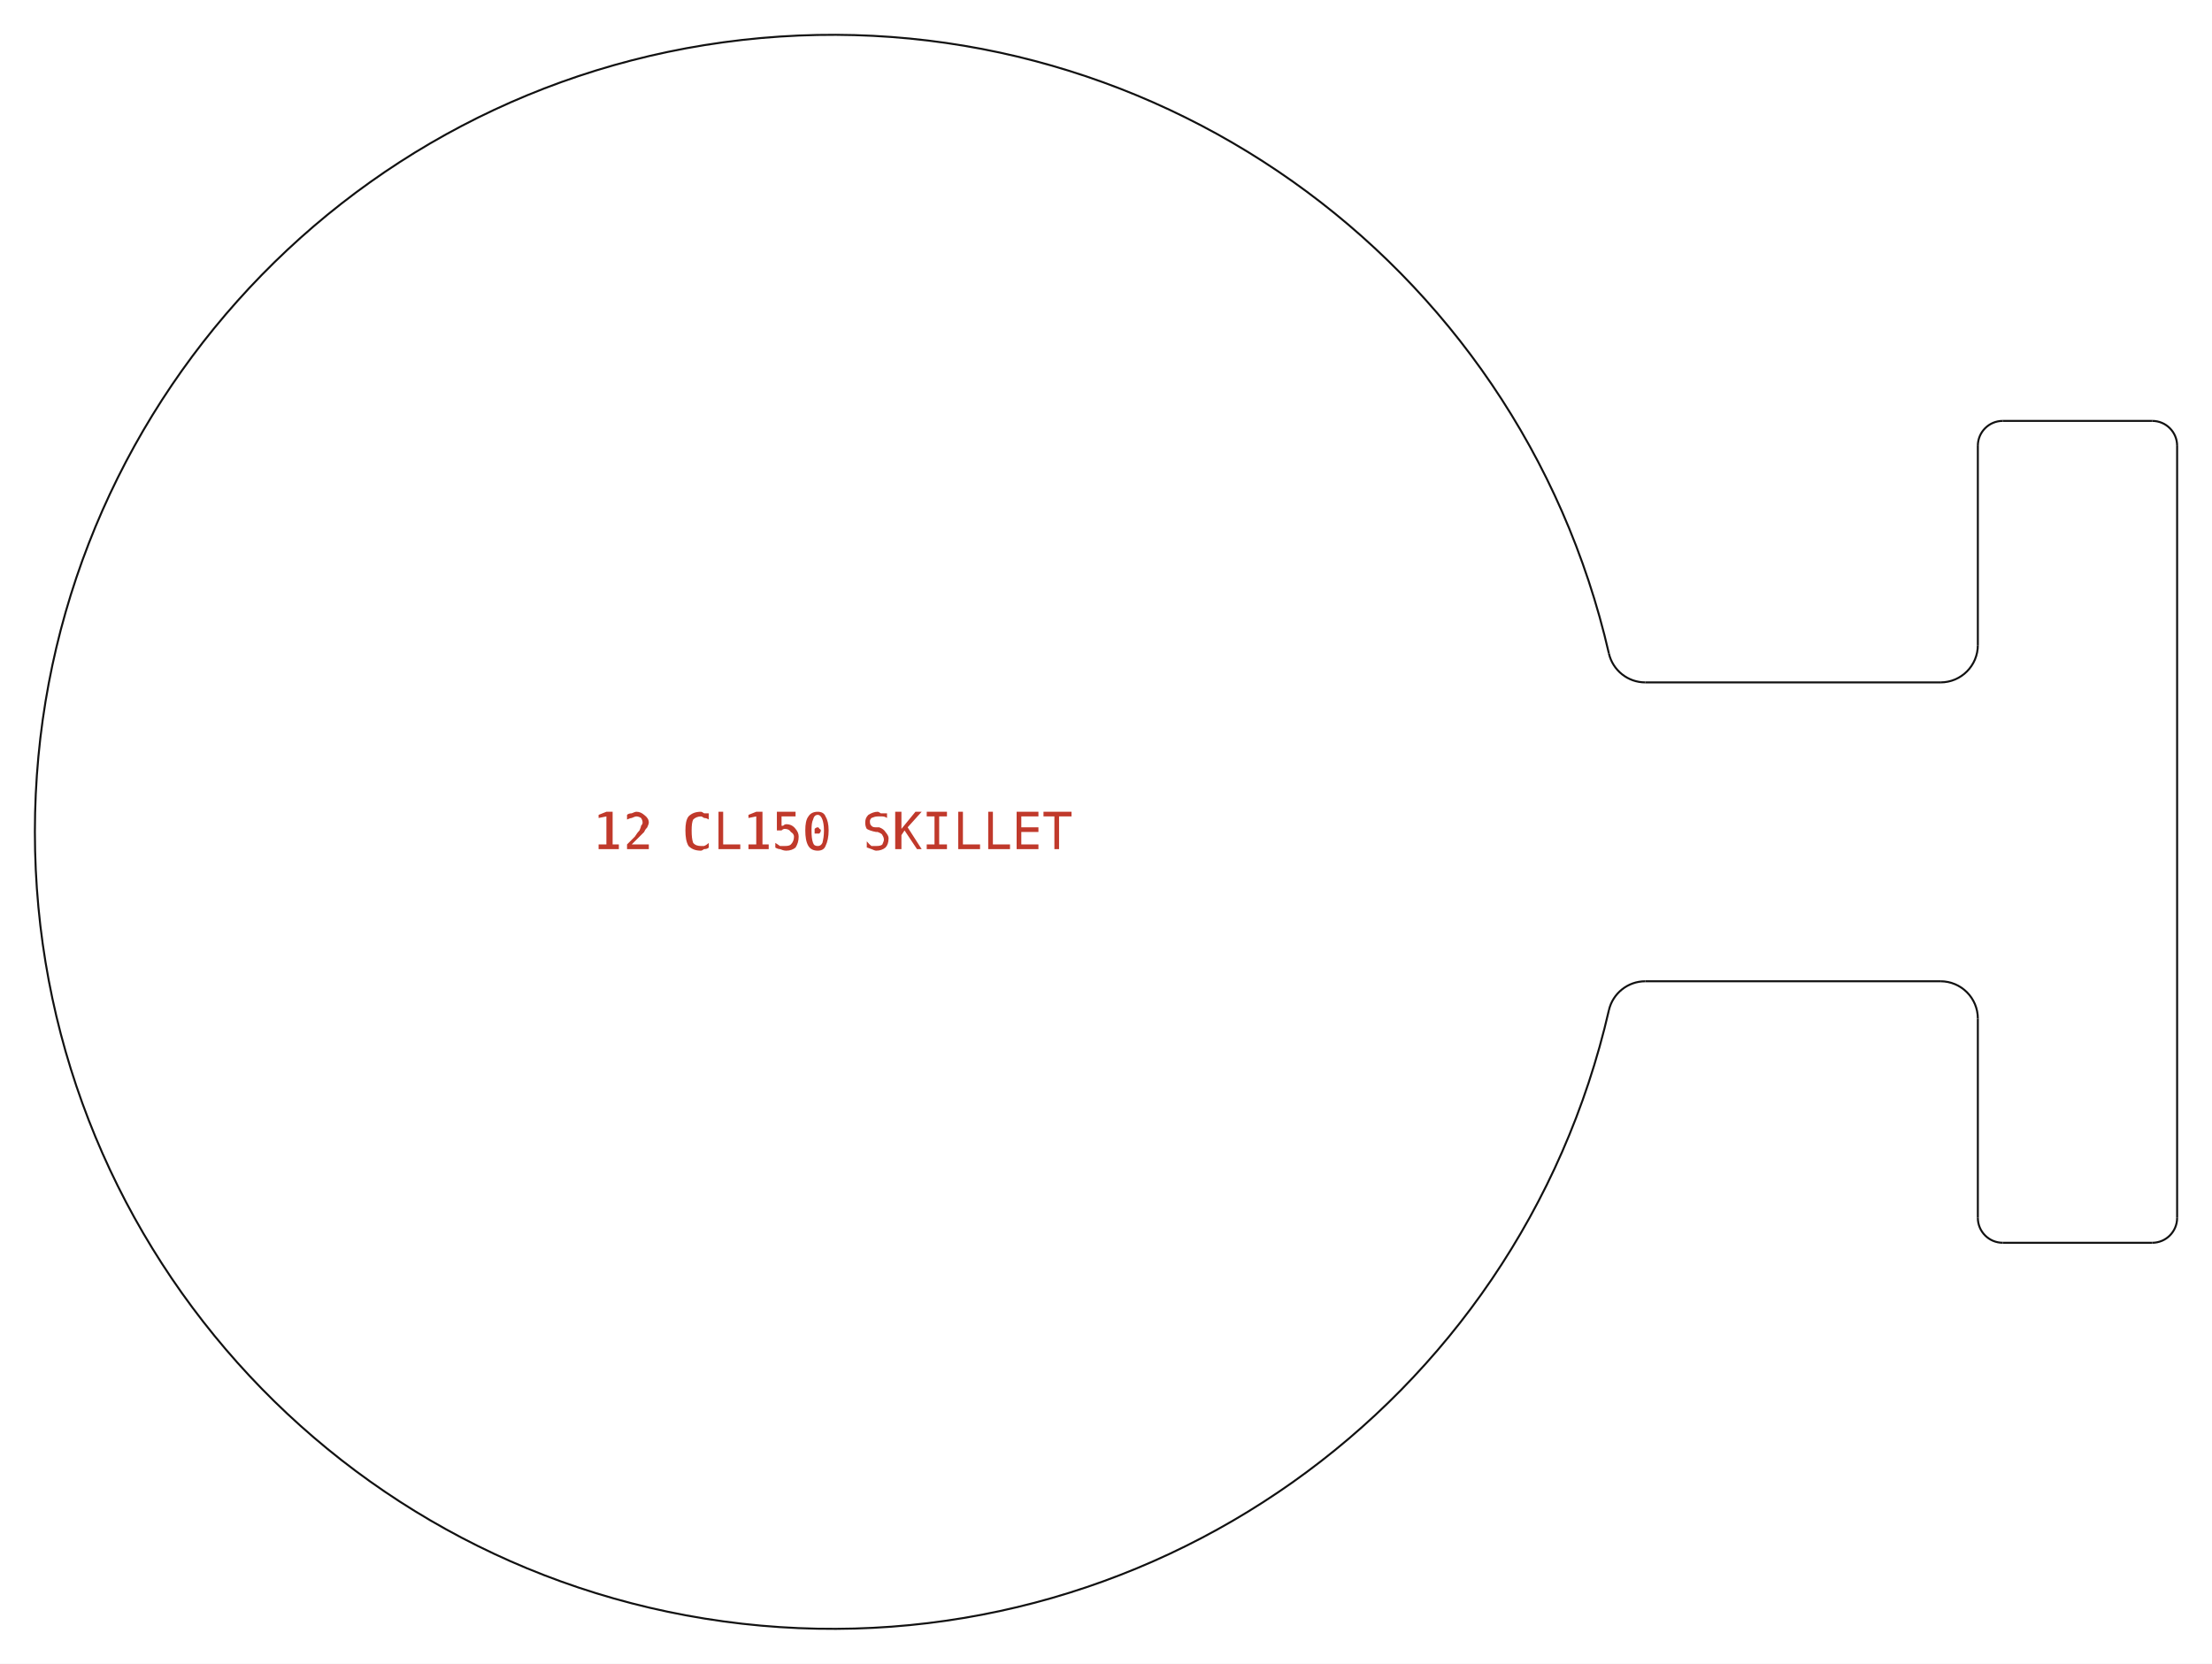
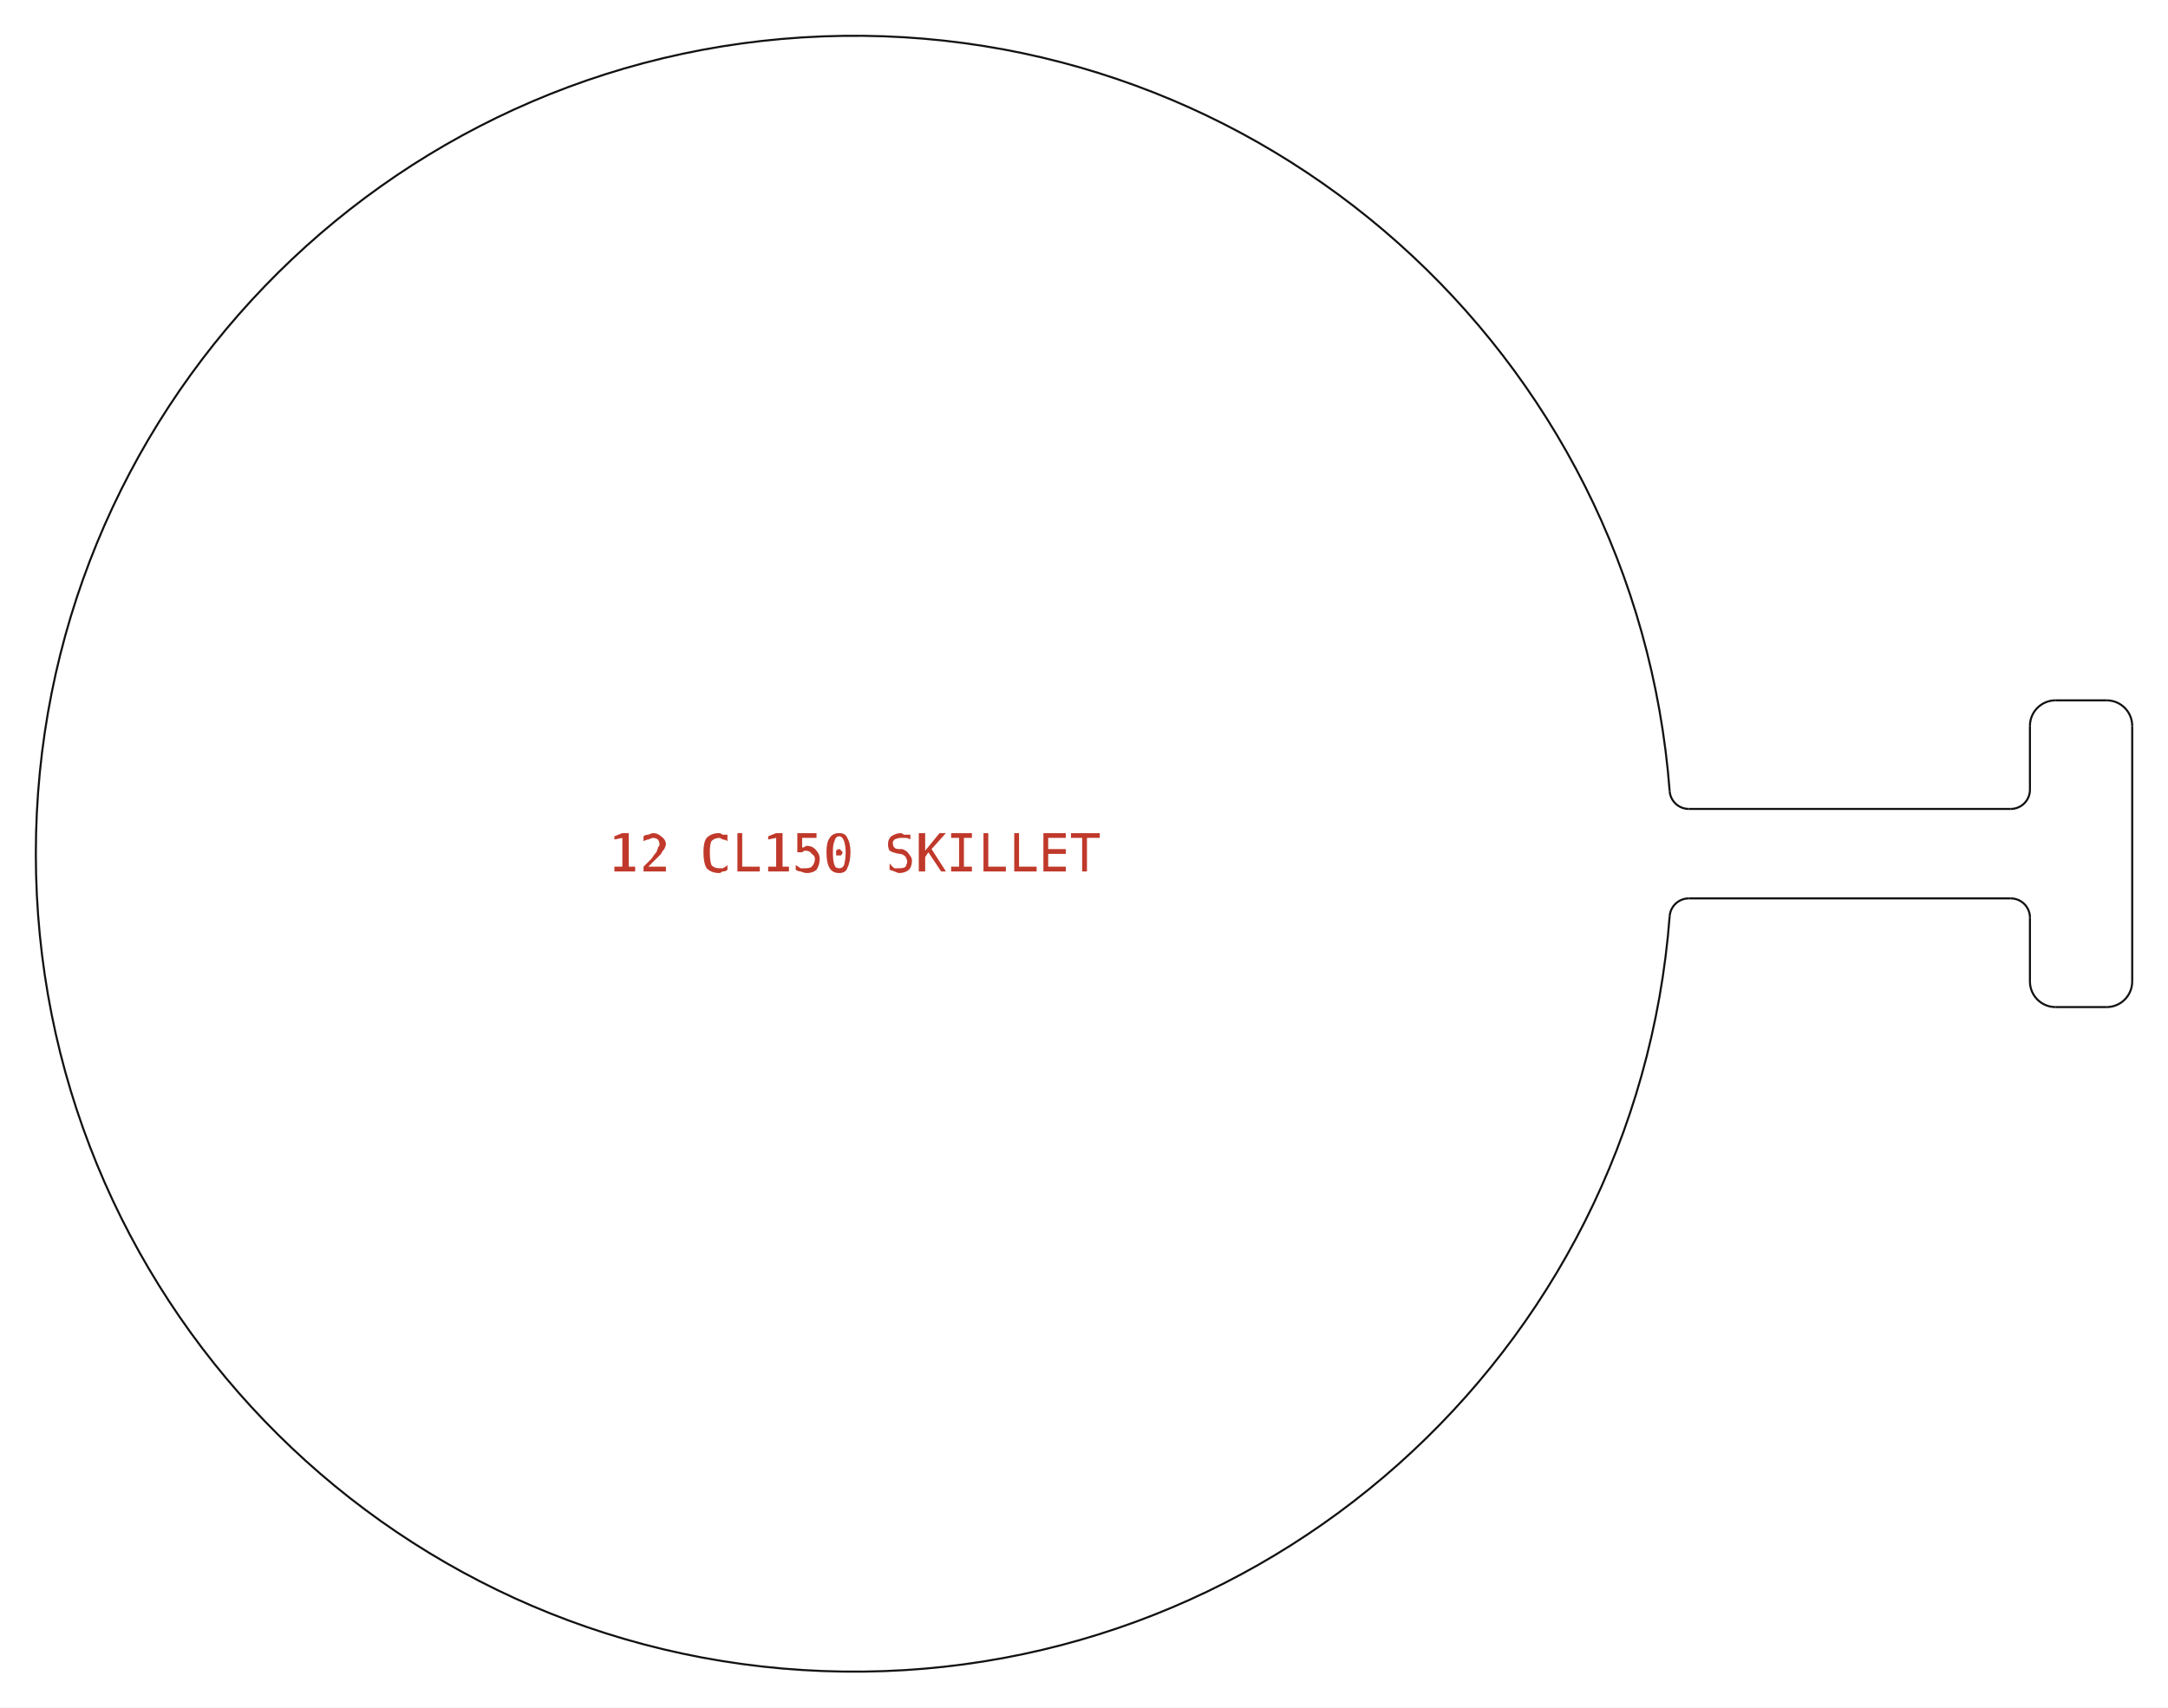
- <svg xmlns="http://www.w3.org/2000/svg" viewBox="0 0 22.2 16.7" width="932.4" height="701.4">
+ <svg xmlns="http://www.w3.org/2000/svg" viewBox="0 0 21.2 16.7" width="890.4" height="701.4">
  <rect width="100%" height="100%" fill="#ffffff" />
  <g fill="none" stroke="#111111" stroke-width="0.02">
-     <path d="M 16.147 6.559 A 8 8 0 1 0 16.147 10.141" />
-     <path d="M 16.147 6.559 A 0.375 0.375 0 0 0 16.512 6.85" />
-     <line x1="16.512" y1="6.85" x2="19.475" y2="6.85" />
-     <path d="M 19.475 6.85 A 0.375 0.375 0 0 0 19.85 6.475" />
-     <line x1="19.85" y1="6.475" x2="19.85" y2="4.475" />
-     <path d="M 20.1 4.225 A 0.25 0.25 0 0 0 19.85 4.475" />
-     <line x1="20.1" y1="4.225" x2="21.6" y2="4.225" />
-     <path d="M 21.85 4.475 A 0.25 0.25 0 0 0 21.6 4.225" />
-     <line x1="21.85" y1="4.475" x2="21.85" y2="12.225" />
-     <path d="M 21.6 12.475 A 0.25 0.25 0 0 0 21.85 12.225" />
-     <line x1="21.6" y1="12.475" x2="20.1" y2="12.475" />
-     <path d="M 19.85 12.225 A 0.25 0.25 0 0 0 20.1 12.475" />
-     <line x1="19.85" y1="12.225" x2="19.85" y2="10.225" />
-     <path d="M 19.85 10.225 A 0.375 0.375 0 0 0 19.475 9.85" />
-     <line x1="19.475" y1="9.85" x2="16.512" y2="9.85" />
-     <path d="M 16.512 9.85 A 0.375 0.375 0 0 0 16.147 10.141" />
+     <path d="M 16.327 7.739 A 8 8 0 1 0 16.327 8.961" />
+     <path d="M 16.327 7.739 A 0.188 0.188 0 0 0 16.514 7.912" />
+     <line x1="16.514" y1="7.912" x2="19.663" y2="7.912" />
+     <path d="M 19.663 7.912 A 0.188 0.188 0 0 0 19.85 7.725" />
+     <line x1="19.85" y1="7.725" x2="19.85" y2="7.1" />
+     <path d="M 20.1 6.85 A 0.25 0.25 0 0 0 19.85 7.1" />
+     <line x1="20.1" y1="6.85" x2="20.6" y2="6.85" />
+     <path d="M 20.85 7.1 A 0.25 0.25 0 0 0 20.6 6.85" />
+     <line x1="20.85" y1="7.1" x2="20.85" y2="9.6" />
+     <path d="M 20.6 9.85 A 0.25 0.25 0 0 0 20.85 9.6" />
+     <line x1="20.6" y1="9.85" x2="20.1" y2="9.85" />
+     <path d="M 19.85 9.6 A 0.25 0.25 0 0 0 20.1 9.85" />
+     <line x1="19.85" y1="9.6" x2="19.85" y2="8.975" />
+     <path d="M 19.85 8.975 A 0.188 0.188 0 0 0 19.663 8.787" />
+     <line x1="19.663" y1="8.787" x2="16.514" y2="8.787" />
+     <path d="M 16.514 8.787 A 0.188 0.188 0 0 0 16.327 8.961" />
    <text x="8.35" y="8.35" font-size="0.5" fill="#c0392b" stroke="none" text-anchor="middle" dominant-baseline="central" font-family="monospace">12 CL150 SKILLET</text>
  </g>
</svg>
